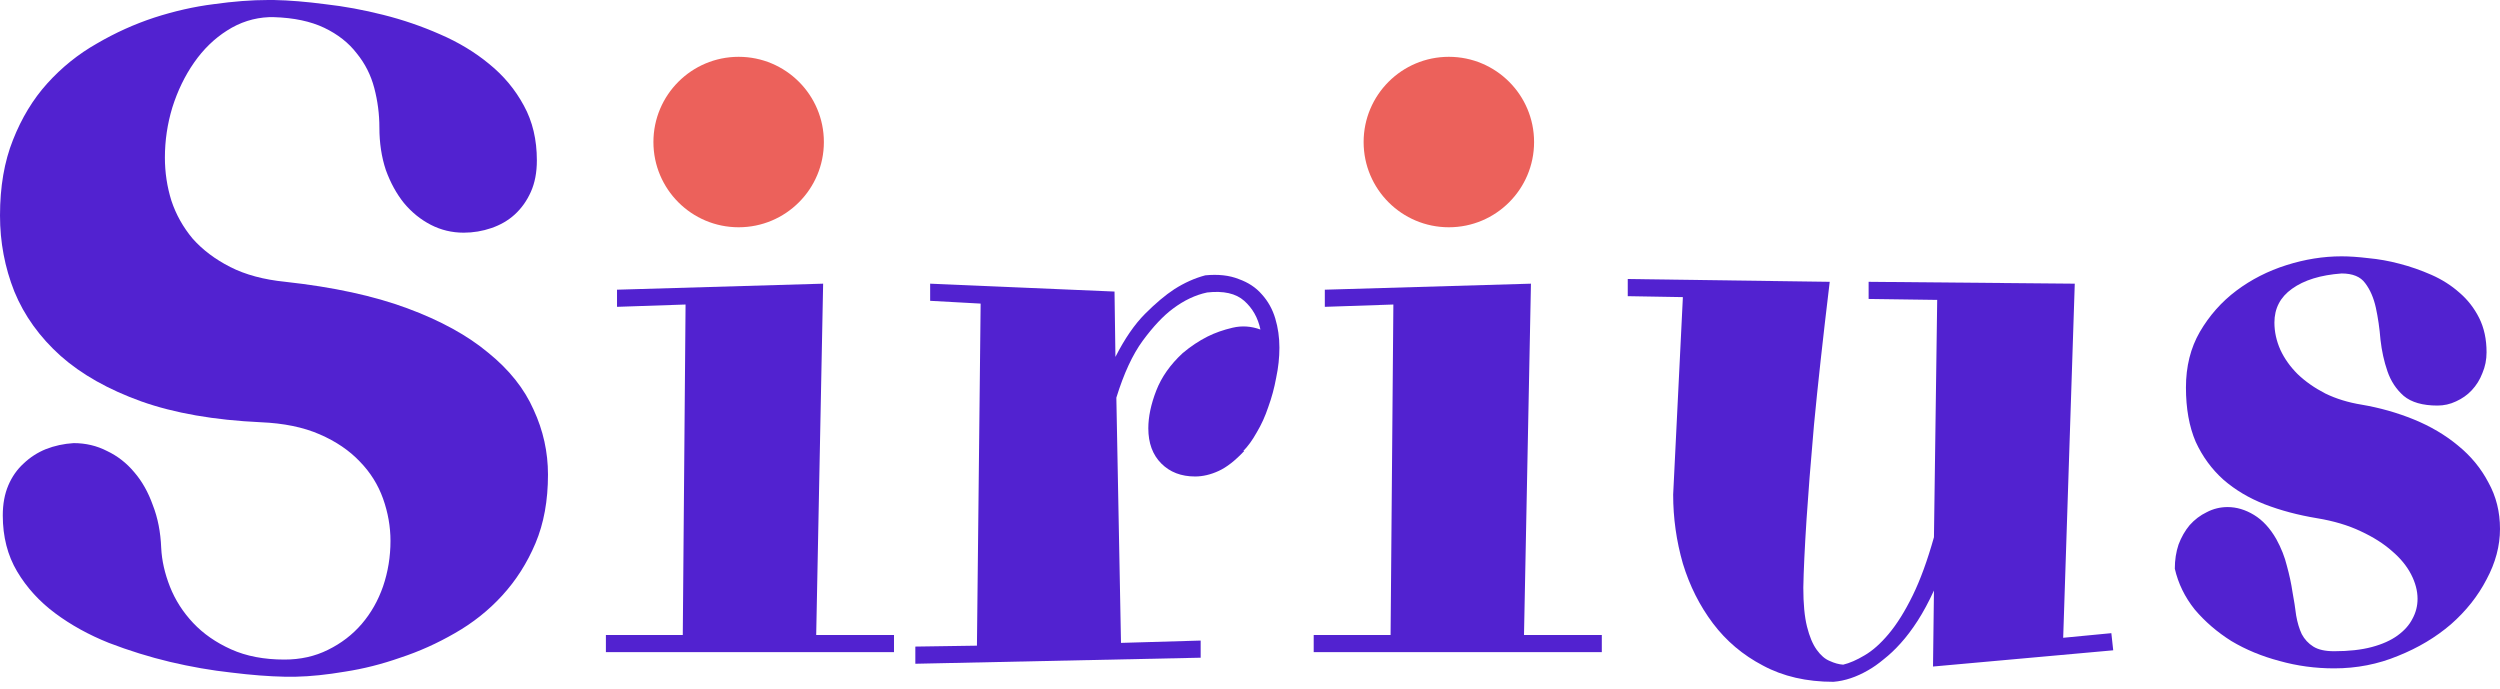
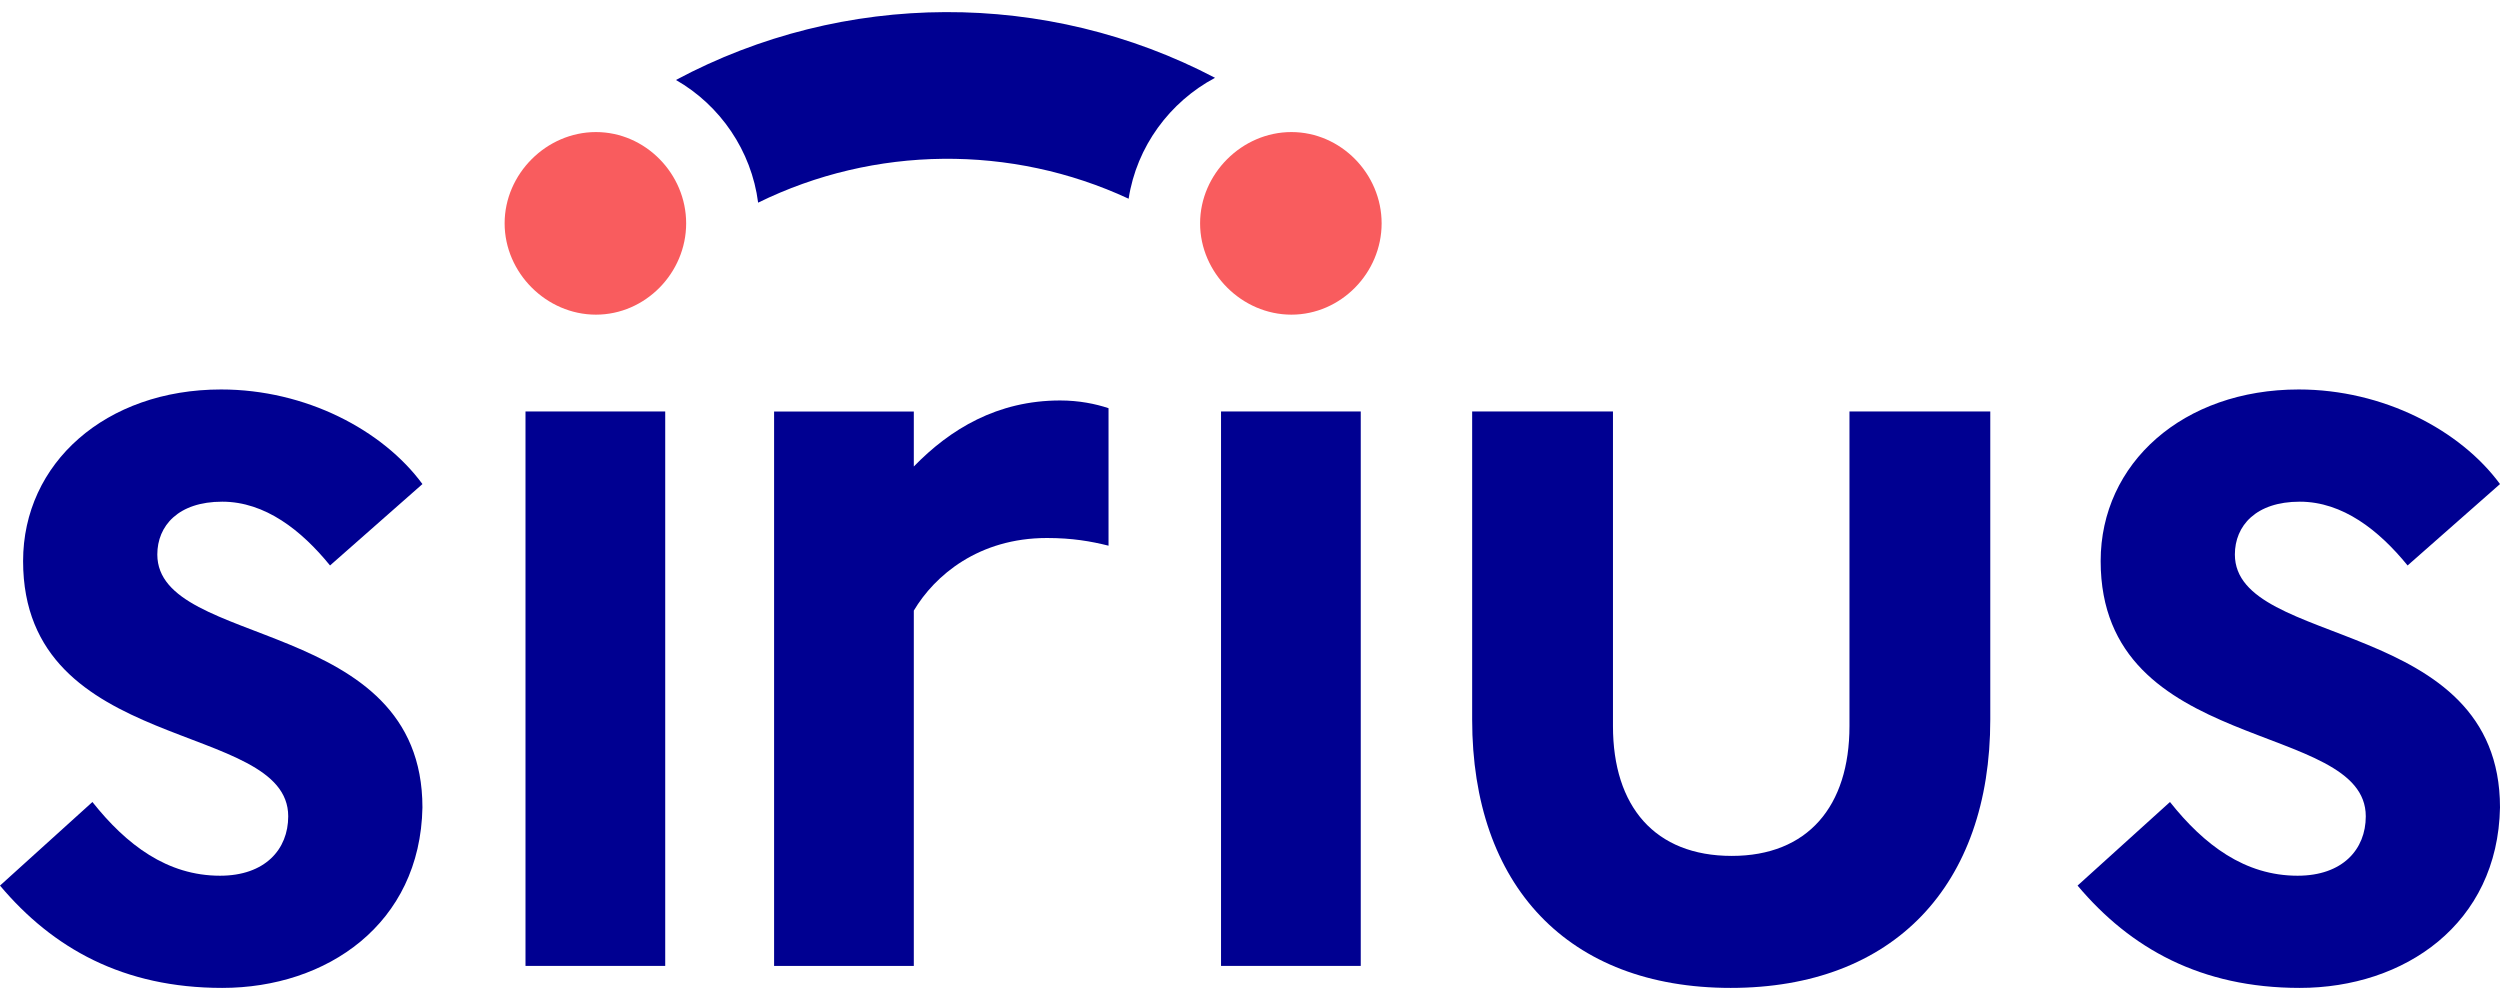
- <svg xmlns="http://www.w3.org/2000/svg" width="98" height="27" viewBox="0 0 98 27" fill="none">
-   <path d="M11.185 11.047C13.062 11.253 14.654 11.598 15.961 12.083C17.268 12.567 18.328 13.149 19.139 13.827C19.962 14.493 20.555 15.238 20.918 16.062C21.294 16.873 21.481 17.721 21.481 18.605C21.481 19.623 21.318 20.519 20.991 21.295C20.664 22.07 20.228 22.754 19.683 23.348C19.151 23.929 18.534 24.42 17.831 24.82C17.141 25.219 16.427 25.54 15.689 25.782C14.962 26.037 14.242 26.218 13.528 26.328C12.814 26.449 12.172 26.515 11.603 26.527H11.149C10.544 26.515 9.848 26.461 9.061 26.364C8.286 26.279 7.487 26.14 6.664 25.946C5.853 25.752 5.054 25.504 4.267 25.201C3.48 24.886 2.778 24.498 2.161 24.038C1.543 23.578 1.047 23.033 0.672 22.403C0.297 21.773 0.109 21.04 0.109 20.204C0.109 19.756 0.182 19.363 0.327 19.023C0.472 18.684 0.672 18.4 0.926 18.169C1.18 17.927 1.471 17.739 1.798 17.606C2.137 17.473 2.5 17.394 2.887 17.37C3.359 17.37 3.795 17.473 4.195 17.679C4.606 17.873 4.963 18.151 5.266 18.515C5.569 18.866 5.811 19.296 5.992 19.805C6.186 20.301 6.295 20.858 6.319 21.476C6.343 21.973 6.458 22.482 6.664 23.003C6.87 23.523 7.173 23.996 7.572 24.42C7.971 24.844 8.468 25.189 9.061 25.455C9.654 25.722 10.35 25.855 11.149 25.855C11.779 25.855 12.348 25.728 12.856 25.474C13.377 25.219 13.818 24.88 14.182 24.456C14.545 24.032 14.823 23.542 15.017 22.984C15.21 22.415 15.307 21.822 15.307 21.204C15.307 20.647 15.21 20.095 15.017 19.55C14.823 19.005 14.521 18.521 14.109 18.097C13.697 17.661 13.171 17.303 12.529 17.025C11.888 16.746 11.119 16.589 10.223 16.552C8.395 16.468 6.834 16.195 5.538 15.735C4.255 15.274 3.202 14.681 2.379 13.954C1.556 13.215 0.95 12.373 0.563 11.429C0.188 10.484 0 9.491 0 8.449C0 7.322 0.169 6.335 0.508 5.487C0.847 4.627 1.295 3.888 1.852 3.271C2.421 2.641 3.069 2.12 3.795 1.708C4.521 1.284 5.272 0.945 6.047 0.69C6.834 0.436 7.608 0.26 8.371 0.164C9.146 0.055 9.86 0 10.514 0H10.732C11.337 0.012 12.009 0.067 12.747 0.164C13.498 0.248 14.254 0.388 15.017 0.581C15.792 0.775 16.536 1.03 17.25 1.345C17.977 1.659 18.618 2.047 19.175 2.507C19.744 2.968 20.198 3.513 20.537 4.143C20.876 4.76 21.045 5.475 21.045 6.287C21.045 6.759 20.967 7.171 20.809 7.522C20.652 7.873 20.44 8.17 20.174 8.412C19.92 8.643 19.617 8.818 19.266 8.939C18.915 9.06 18.552 9.121 18.176 9.121C17.716 9.121 17.287 9.018 16.887 8.812C16.488 8.606 16.137 8.322 15.834 7.958C15.543 7.595 15.307 7.165 15.126 6.668C14.956 6.159 14.872 5.602 14.872 4.997C14.872 4.476 14.805 3.961 14.672 3.452C14.539 2.943 14.309 2.489 13.982 2.089C13.667 1.678 13.243 1.345 12.711 1.09C12.178 0.836 11.518 0.696 10.732 0.672H10.55C9.957 0.696 9.406 0.872 8.898 1.199C8.401 1.514 7.971 1.932 7.608 2.453C7.245 2.974 6.961 3.561 6.755 4.215C6.561 4.857 6.464 5.511 6.464 6.178C6.464 6.759 6.549 7.322 6.719 7.867C6.9 8.412 7.179 8.909 7.554 9.357C7.941 9.793 8.431 10.163 9.025 10.466C9.618 10.768 10.338 10.962 11.185 11.047Z" fill="#5222D0" />
-   <path d="M24.187 11.356L32.267 11.12L31.995 24.892H35.045V25.564H23.751V24.892H26.765L26.874 11.937L24.187 12.028V11.356Z" fill="#5222D0" />
-   <path d="M43.725 13.991C44.088 13.276 44.476 12.713 44.887 12.301C45.299 11.889 45.68 11.568 46.031 11.338C46.431 11.083 46.836 10.902 47.248 10.793C47.756 10.744 48.192 10.793 48.555 10.938C48.93 11.071 49.233 11.271 49.463 11.538C49.705 11.804 49.881 12.119 49.99 12.482C50.099 12.846 50.153 13.227 50.153 13.627C50.153 14.015 50.111 14.408 50.026 14.808C49.953 15.208 49.85 15.589 49.717 15.953C49.596 16.316 49.445 16.649 49.263 16.952C49.094 17.255 48.918 17.497 48.737 17.679H48.773C48.422 18.054 48.089 18.315 47.774 18.46C47.46 18.605 47.151 18.678 46.848 18.678C46.303 18.678 45.862 18.509 45.523 18.169C45.184 17.83 45.014 17.37 45.014 16.789C45.014 16.34 45.117 15.85 45.323 15.317C45.529 14.784 45.874 14.293 46.358 13.845C46.673 13.579 47 13.361 47.339 13.191C47.629 13.046 47.956 12.931 48.319 12.846C48.682 12.761 49.045 12.785 49.409 12.918C49.312 12.458 49.1 12.083 48.773 11.792C48.446 11.501 47.962 11.392 47.32 11.465C46.86 11.562 46.413 11.774 45.977 12.101C45.601 12.38 45.208 12.797 44.796 13.355C44.397 13.9 44.052 14.645 43.761 15.589L43.943 25.201L47.066 25.11V25.782L35.881 26.019V25.346L38.296 25.31L38.441 11.901L36.462 11.792V11.12L43.689 11.429L43.725 13.991Z" fill="#5222D0" />
-   <path d="M51.933 11.356L60.013 11.12L59.741 24.892H62.791V25.564H51.497V24.892H54.511L54.62 11.937L51.933 12.028V11.356Z" fill="#5222D0" />
-   <path d="M81.331 11.12L80.877 25.001L82.765 24.82L82.838 25.492L75.774 26.128L75.811 23.148C75.605 23.596 75.393 23.99 75.175 24.329C74.957 24.668 74.733 24.965 74.503 25.219C74.285 25.462 74.067 25.667 73.85 25.837C73.632 26.019 73.426 26.164 73.232 26.273C72.772 26.54 72.318 26.691 71.87 26.727C70.817 26.727 69.897 26.515 69.11 26.091C68.323 25.68 67.67 25.128 67.149 24.438C66.629 23.747 66.235 22.966 65.969 22.094C65.715 21.21 65.588 20.307 65.588 19.387L65.969 11.647L63.808 11.61V10.938L71.725 11.047C71.459 13.264 71.253 15.135 71.108 16.661C70.975 18.175 70.878 19.405 70.817 20.35C70.745 21.464 70.702 22.36 70.69 23.039C70.69 23.669 70.738 24.177 70.835 24.565C70.932 24.953 71.059 25.256 71.217 25.474C71.374 25.692 71.543 25.837 71.725 25.91C71.907 25.994 72.082 26.043 72.252 26.055C72.506 25.994 72.784 25.873 73.087 25.692C73.402 25.51 73.716 25.231 74.031 24.856C74.358 24.468 74.673 23.965 74.975 23.348C75.278 22.73 75.556 21.967 75.811 21.058L75.938 11.756L73.25 11.719V11.047L81.331 11.12Z" fill="#5222D0" />
-   <path d="M91.499 26.2C90.761 26.2 90.047 26.104 89.357 25.91C88.667 25.728 88.037 25.468 87.468 25.128C86.911 24.777 86.433 24.365 86.034 23.893C85.646 23.408 85.386 22.875 85.253 22.294C85.253 21.955 85.301 21.64 85.398 21.349C85.507 21.058 85.652 20.804 85.834 20.586C86.028 20.368 86.252 20.198 86.506 20.077C86.76 19.944 87.032 19.877 87.323 19.877C87.674 19.877 88.019 19.98 88.358 20.186C88.697 20.392 88.987 20.707 89.23 21.131C89.423 21.482 89.562 21.834 89.647 22.185C89.744 22.536 89.817 22.875 89.865 23.202C89.926 23.529 89.974 23.838 90.01 24.129C90.059 24.408 90.131 24.65 90.228 24.856C90.337 25.062 90.489 25.225 90.682 25.346C90.876 25.468 91.148 25.528 91.499 25.528C92.068 25.528 92.559 25.474 92.97 25.365C93.382 25.256 93.721 25.104 93.987 24.91C94.253 24.716 94.447 24.498 94.568 24.256C94.701 24.014 94.768 23.753 94.768 23.475C94.768 23.16 94.683 22.839 94.514 22.512C94.344 22.185 94.096 21.882 93.769 21.604C93.442 21.313 93.031 21.052 92.534 20.822C92.05 20.592 91.481 20.422 90.828 20.314C90.089 20.192 89.405 20.011 88.776 19.768C88.158 19.526 87.62 19.205 87.159 18.805C86.7 18.393 86.336 17.897 86.07 17.316C85.816 16.722 85.689 16.013 85.689 15.19C85.689 14.366 85.87 13.639 86.234 13.009C86.609 12.367 87.087 11.828 87.668 11.392C88.249 10.956 88.903 10.623 89.629 10.393C90.355 10.163 91.076 10.048 91.79 10.048C92.093 10.048 92.444 10.072 92.843 10.12C93.243 10.157 93.648 10.229 94.06 10.338C94.483 10.447 94.901 10.593 95.313 10.774C95.724 10.956 96.087 11.186 96.402 11.465C96.729 11.743 96.989 12.077 97.183 12.464C97.377 12.852 97.473 13.3 97.473 13.809C97.473 14.1 97.419 14.372 97.31 14.626C97.213 14.881 97.074 15.105 96.892 15.299C96.723 15.48 96.517 15.626 96.275 15.735C96.045 15.844 95.803 15.898 95.549 15.898C94.968 15.898 94.526 15.771 94.223 15.517C93.933 15.262 93.721 14.941 93.588 14.554C93.454 14.166 93.364 13.754 93.315 13.318C93.279 12.87 93.218 12.452 93.134 12.065C93.049 11.677 92.91 11.356 92.716 11.101C92.534 10.847 92.226 10.72 91.79 10.72C90.967 10.78 90.319 10.98 89.847 11.32C89.387 11.647 89.157 12.089 89.157 12.646C89.157 13.009 89.236 13.367 89.393 13.718C89.55 14.057 89.774 14.372 90.065 14.663C90.368 14.954 90.731 15.208 91.154 15.426C91.578 15.632 92.05 15.777 92.571 15.862C93.285 15.983 93.969 16.177 94.623 16.443C95.276 16.71 95.851 17.049 96.348 17.461C96.856 17.873 97.255 18.357 97.546 18.914C97.849 19.459 98 20.065 98 20.731C98 21.398 97.825 22.058 97.473 22.712C97.135 23.366 96.668 23.953 96.075 24.474C95.482 24.983 94.792 25.395 94.005 25.71C93.218 26.037 92.383 26.2 91.499 26.2Z" fill="#5222D0" />
-   <circle cx="28.955" cy="5.568" r="3.341" fill="#EC615B" />
-   <circle cx="56.795" cy="5.568" r="3.341" fill="#EC615B" />
+ <svg xmlns="http://www.w3.org/2000/svg" width="80" height="32" viewBox="0 0 80 32" fill="none">
+   <path d="M0 28.339L2.957 25.664C4.048 27.037 5.351 28.023 7.041 28.023C8.484 28.023 9.223 27.178 9.223 26.122C9.223 23.024 0.739 24.185 0.739 17.954C0.739 14.822 3.379 12.463 7.076 12.463C9.786 12.463 12.251 13.765 13.518 15.49L10.561 18.095C9.646 16.969 8.484 16.054 7.111 16.054C5.703 16.054 5.034 16.828 5.034 17.743C5.034 20.771 13.518 19.715 13.518 25.84C13.447 29.571 10.455 31.613 7.111 31.613C3.943 31.613 1.69 30.346 0 28.339Z" fill="#000091" />
+   <path d="M66.482 28.339L69.439 25.664C70.53 27.037 71.833 28.023 73.522 28.023C74.966 28.023 75.705 27.178 75.705 26.122C75.705 23.024 67.221 24.185 67.221 17.954C67.221 14.822 69.861 12.463 73.558 12.463C76.268 12.463 78.733 13.765 80 15.49L77.043 18.095C76.127 16.969 74.966 16.054 73.593 16.054C72.185 16.054 71.516 16.828 71.516 17.743C71.516 20.771 80 19.715 80 25.84C79.929 29.571 76.937 31.613 73.593 31.613C70.425 31.613 68.172 30.346 66.482 28.339Z" fill="#000091" />
+   <path d="M59.183 23.235V13.167H63.689V23.024C63.689 28.339 60.592 31.613 55.382 31.613C50.172 31.613 47.109 28.339 47.109 23.024V13.167H51.615V23.235C51.615 25.805 52.953 27.389 55.417 27.389C57.846 27.389 59.183 25.805 59.183 23.235Z" fill="#000091" />
+   <path d="M39.073 30.909V13.167H43.544V30.909H39.073Z" fill="#000091" />
+   <path d="M38.403 7.147C38.403 8.732 39.741 10.069 41.325 10.069C42.909 10.069 44.212 8.732 44.212 7.147C44.212 5.563 42.909 4.226 41.325 4.226C39.741 4.226 38.403 5.563 38.403 7.147Z" fill="#F95C5E" />
+   <path d="M24.771 30.91V13.168H29.242V14.928C30.404 13.731 31.918 12.815 33.924 12.815C34.523 12.815 35.051 12.921 35.473 13.062V17.462C34.91 17.321 34.311 17.216 33.502 17.216C31.319 17.216 29.911 18.413 29.242 19.539V30.91H24.771Z" fill="#000091" />
+   <path d="M16.816 30.909V13.167H21.287V30.909H16.816Z" fill="#000091" />
+   <path d="M16.148 7.147C16.148 8.732 17.486 10.069 19.07 10.069C20.654 10.069 21.957 8.732 21.957 7.147C21.957 5.563 20.654 4.226 19.07 4.226C17.486 4.226 16.148 5.563 16.148 7.147Z" fill="#F95C5E" />
+   <path d="M36.116 6.359C36.373 4.688 37.433 3.261 38.881 2.49C33.493 -0.336 27 -0.314 21.63 2.559C23.046 3.369 24.047 4.823 24.26 6.485C27.983 4.656 32.362 4.614 36.116 6.359Z" fill="#000091" />
</svg>
